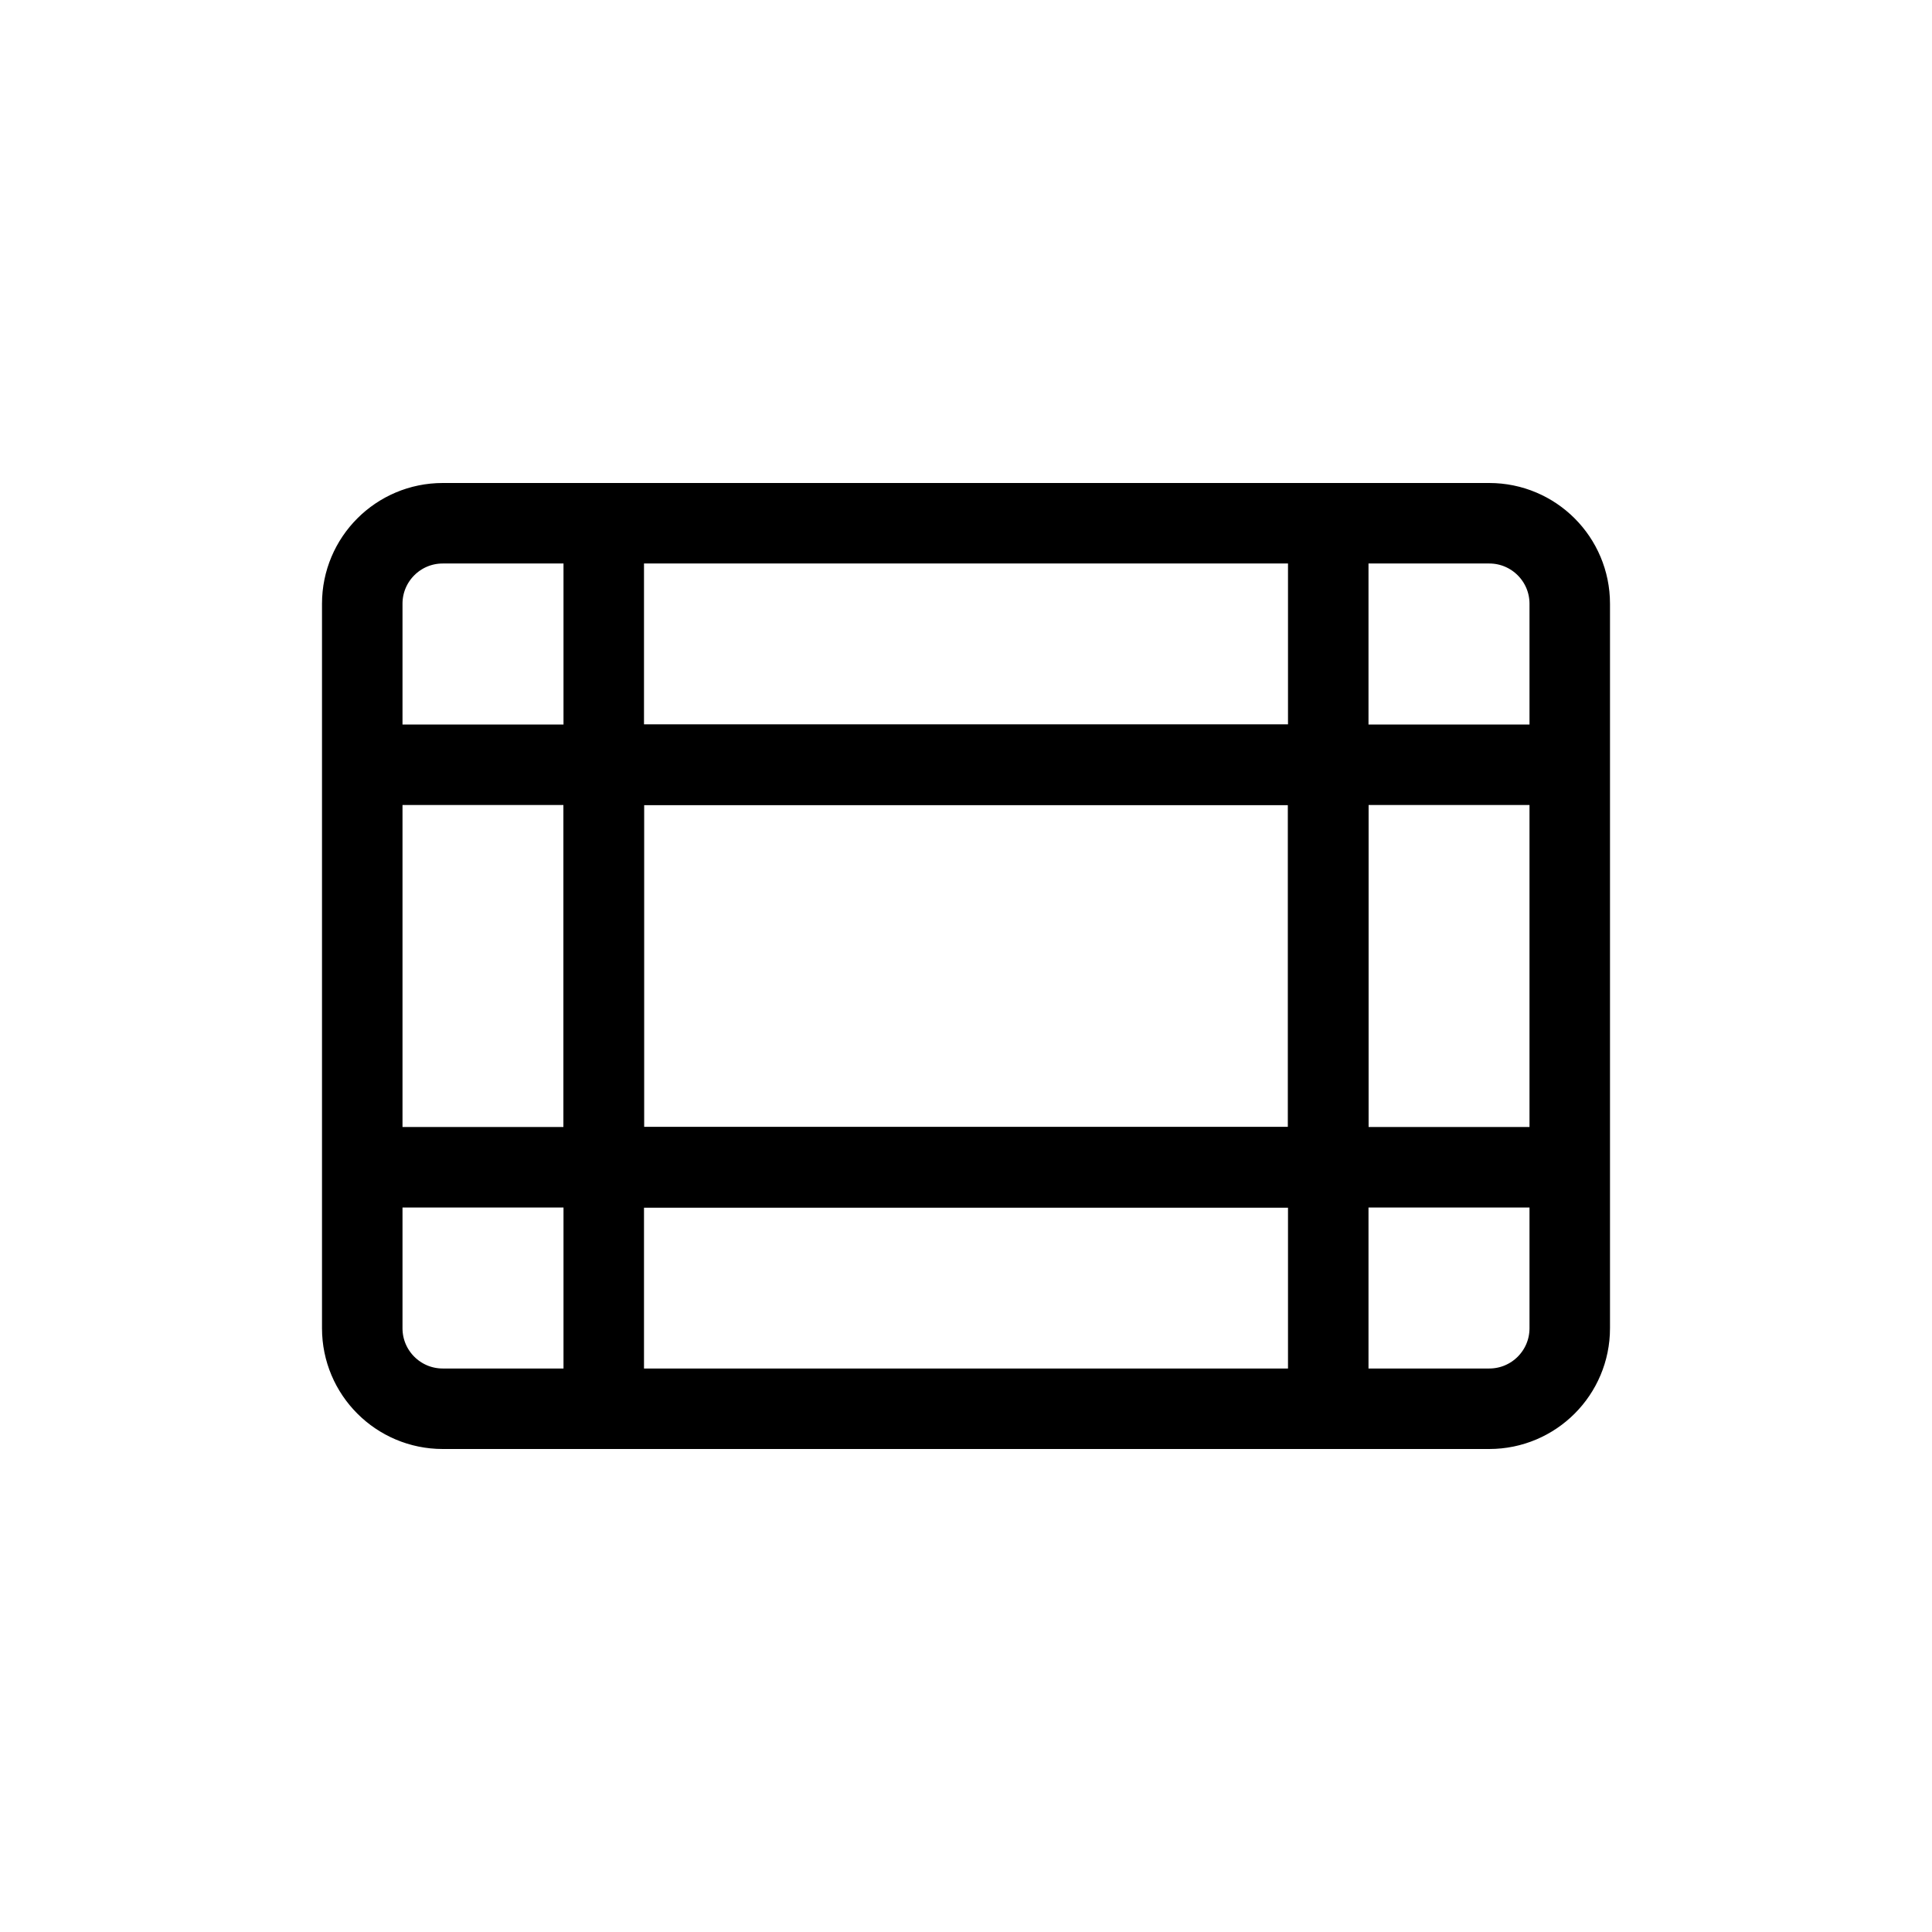
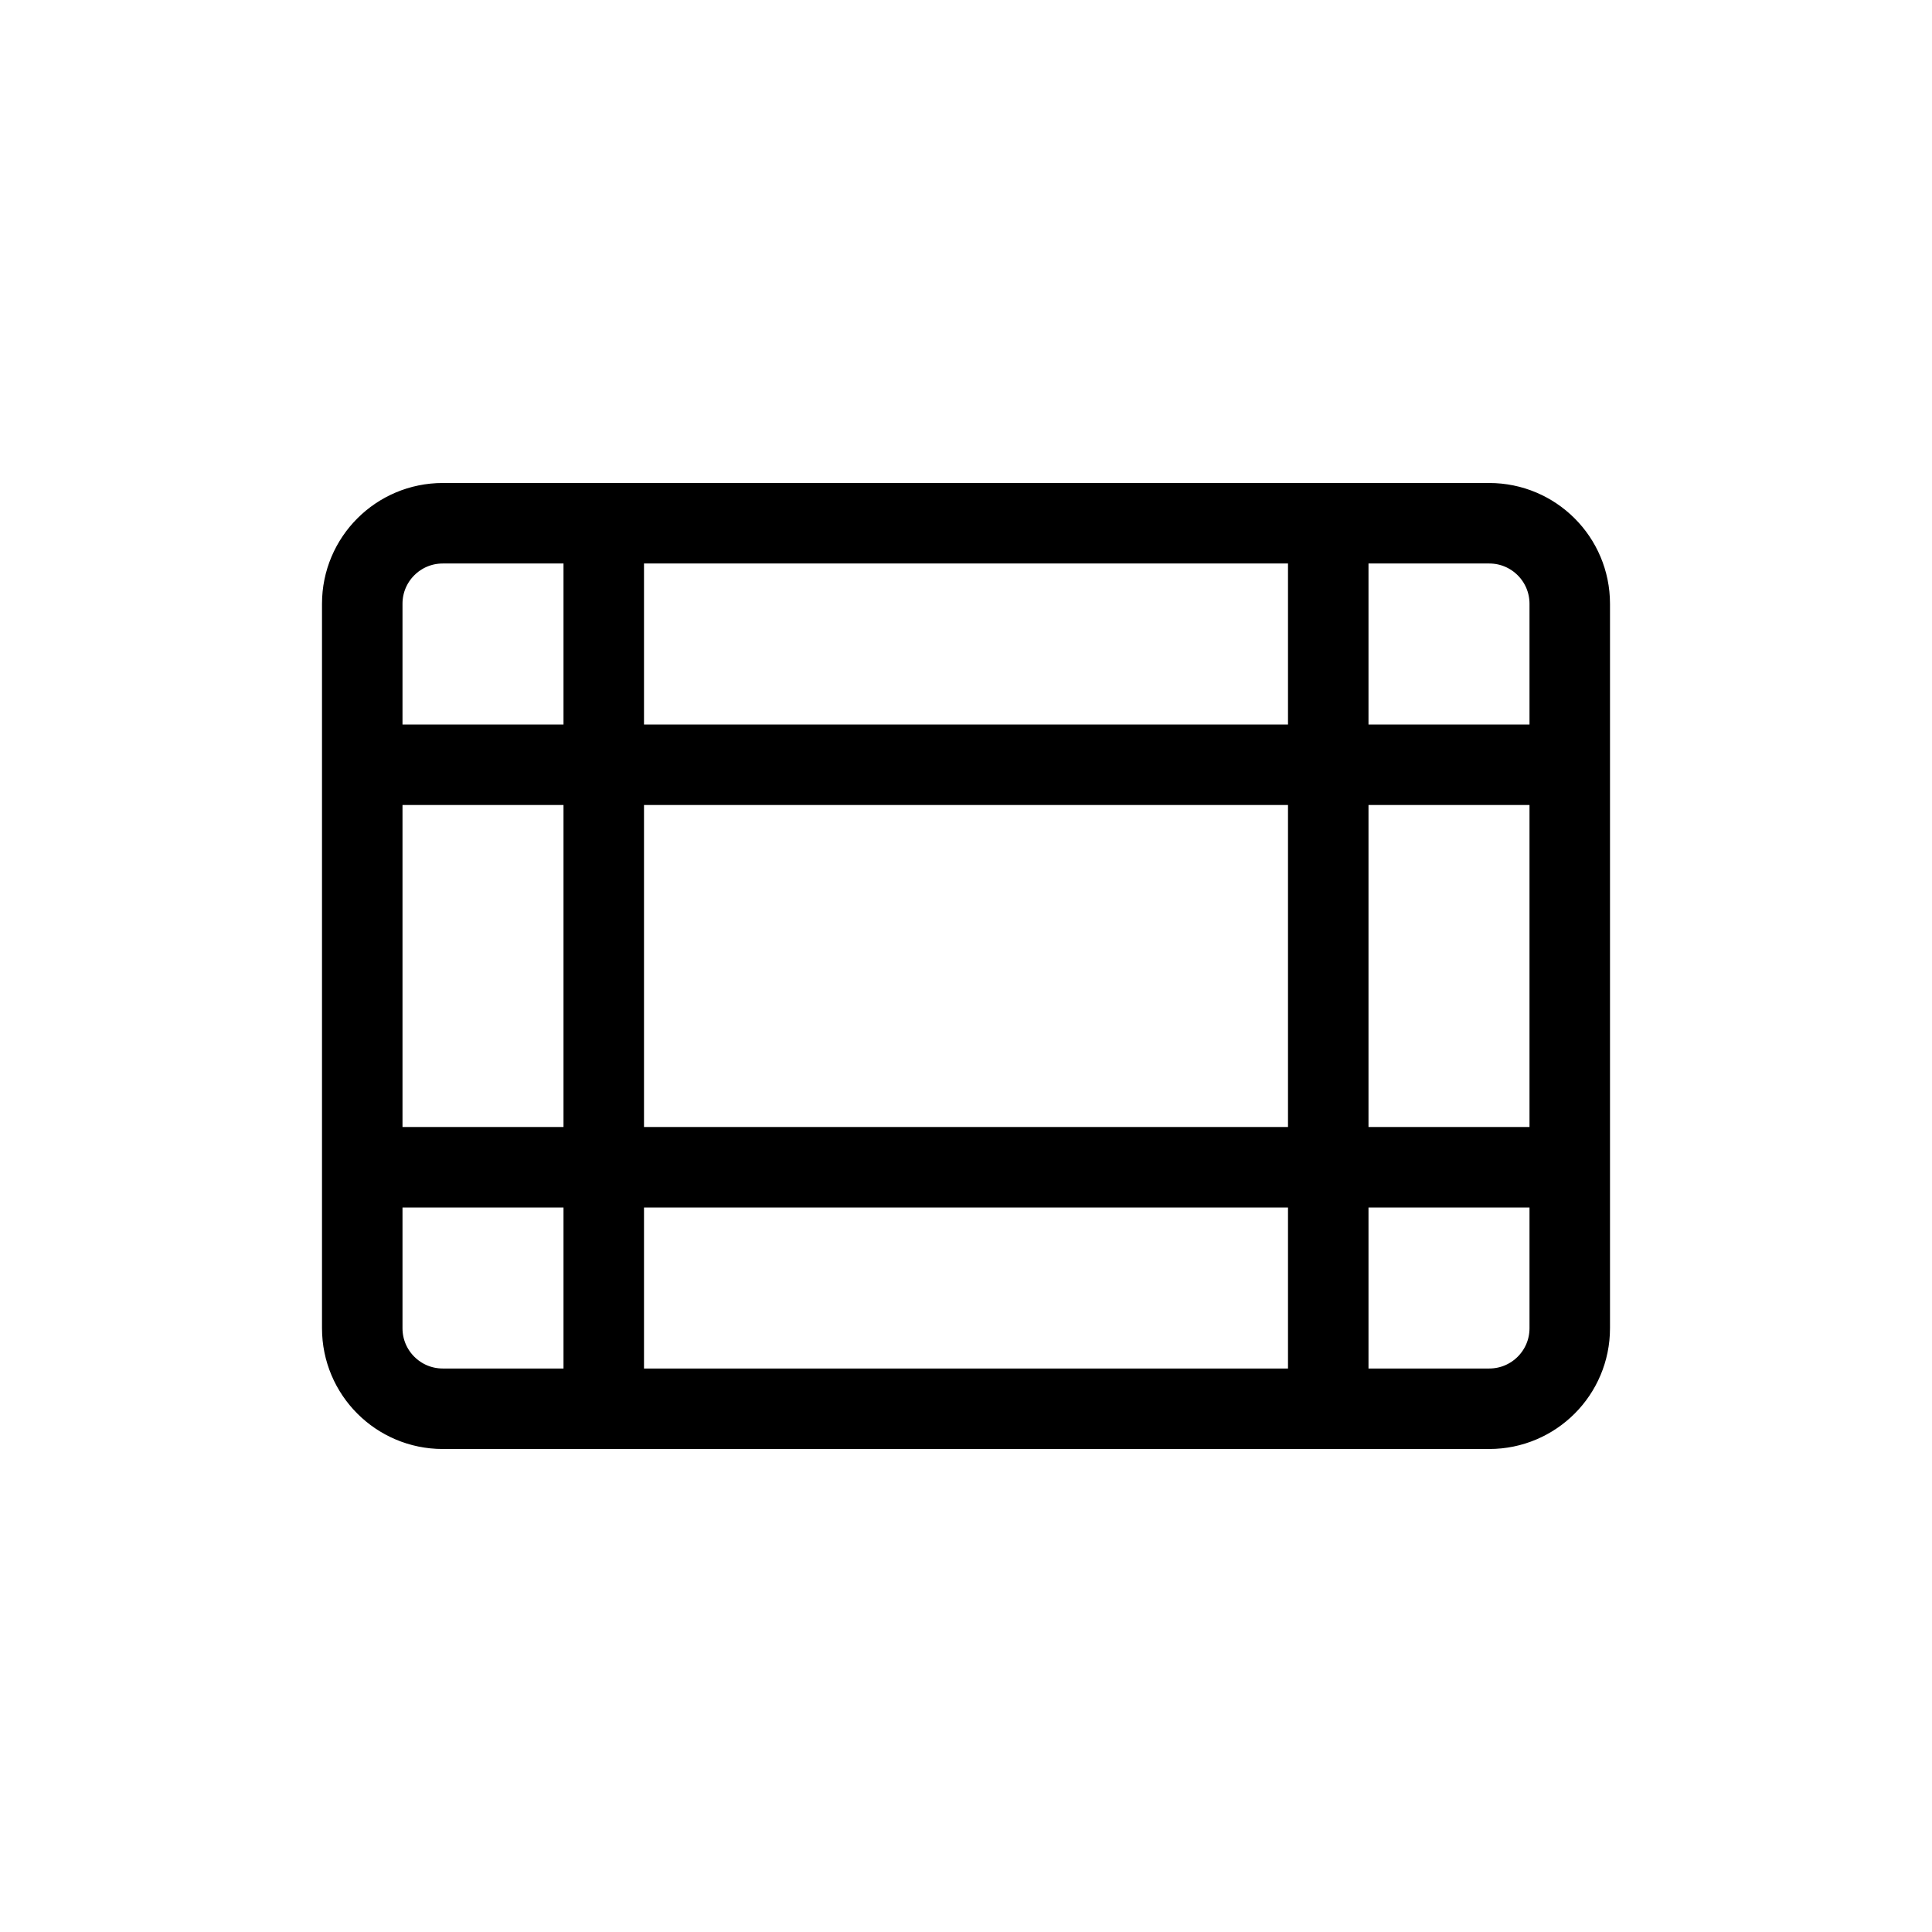
- <svg xmlns="http://www.w3.org/2000/svg" width="24" height="24" viewBox="0 0 24 24" stroke="currentColor" stroke-linecap="round" stroke-linejoin="round" fill="none">
-   <path d="M7.5 6.5v3m0-3h-2a1 1 0 0 0-1 1v2m3-3h9m-9 3v5m0-5h-3m3 0h9m-9 5v3m0-3h-3m3 0h9m-9 3h-2a1 1 0 0 1-1-1v-2m3 3h9m0-11v3m0-3h2a1 1 0 0 1 1 1v2m-3 0v5m0-5h3m-3 5v3m0-3h3m-3 3h2a1 1 0 0 0 1-1v-2m-15-5v5m15-5v5" class="icon-stroke-gray-secondary" />
-   <path d="M16.5 9.5h-9v5h9v-5Z" class="icon-stroke-gray-primary" />
+ <svg xmlns="http://www.w3.org/2000/svg" width="24" height="24" viewBox="0 0 24 24" stroke="currentColor" stroke-linecap="round" fill="none">
+   <path d="M7.5 6.5v3m0-3h-2a1 1 0 0 0-1 1v2m3-3h9m-9 3v5m0-5h-3m3 0h9m-9 5v3m0-3h-3m3 0h9m-9 3h-2a1 1 0 0 1-1-1v-2m3 3h9m0-11v3m0-3h2a1 1 0 0 1 1 1v2m-3 0v5m0-5h3m-3 5v3m0-3h3m-3 3h2a1 1 0 0 0 1-1v-2m-15-5v5m15-5v5" class="icon-stroke-gray-primary" />
</svg>
